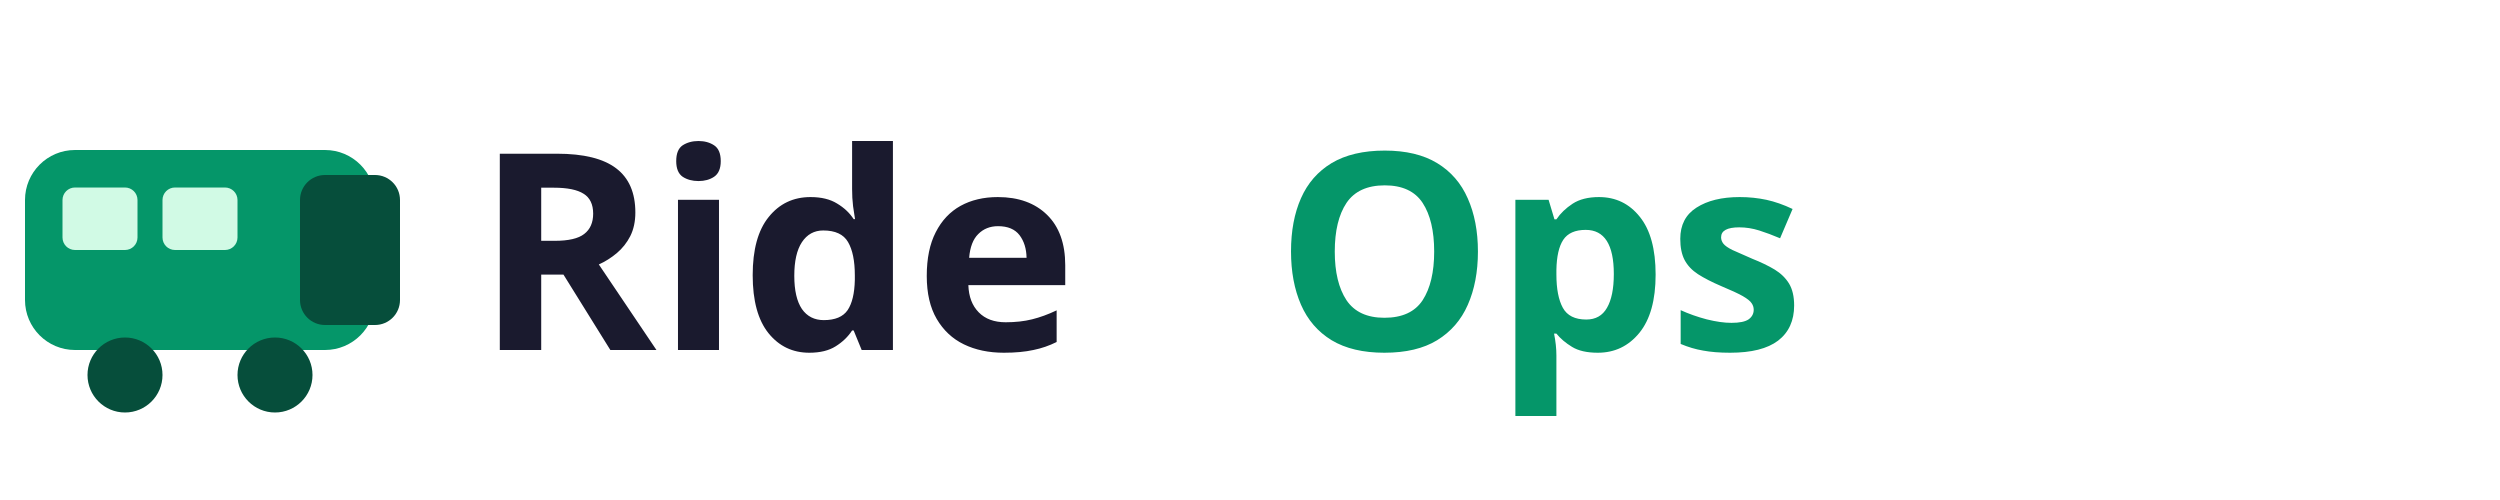
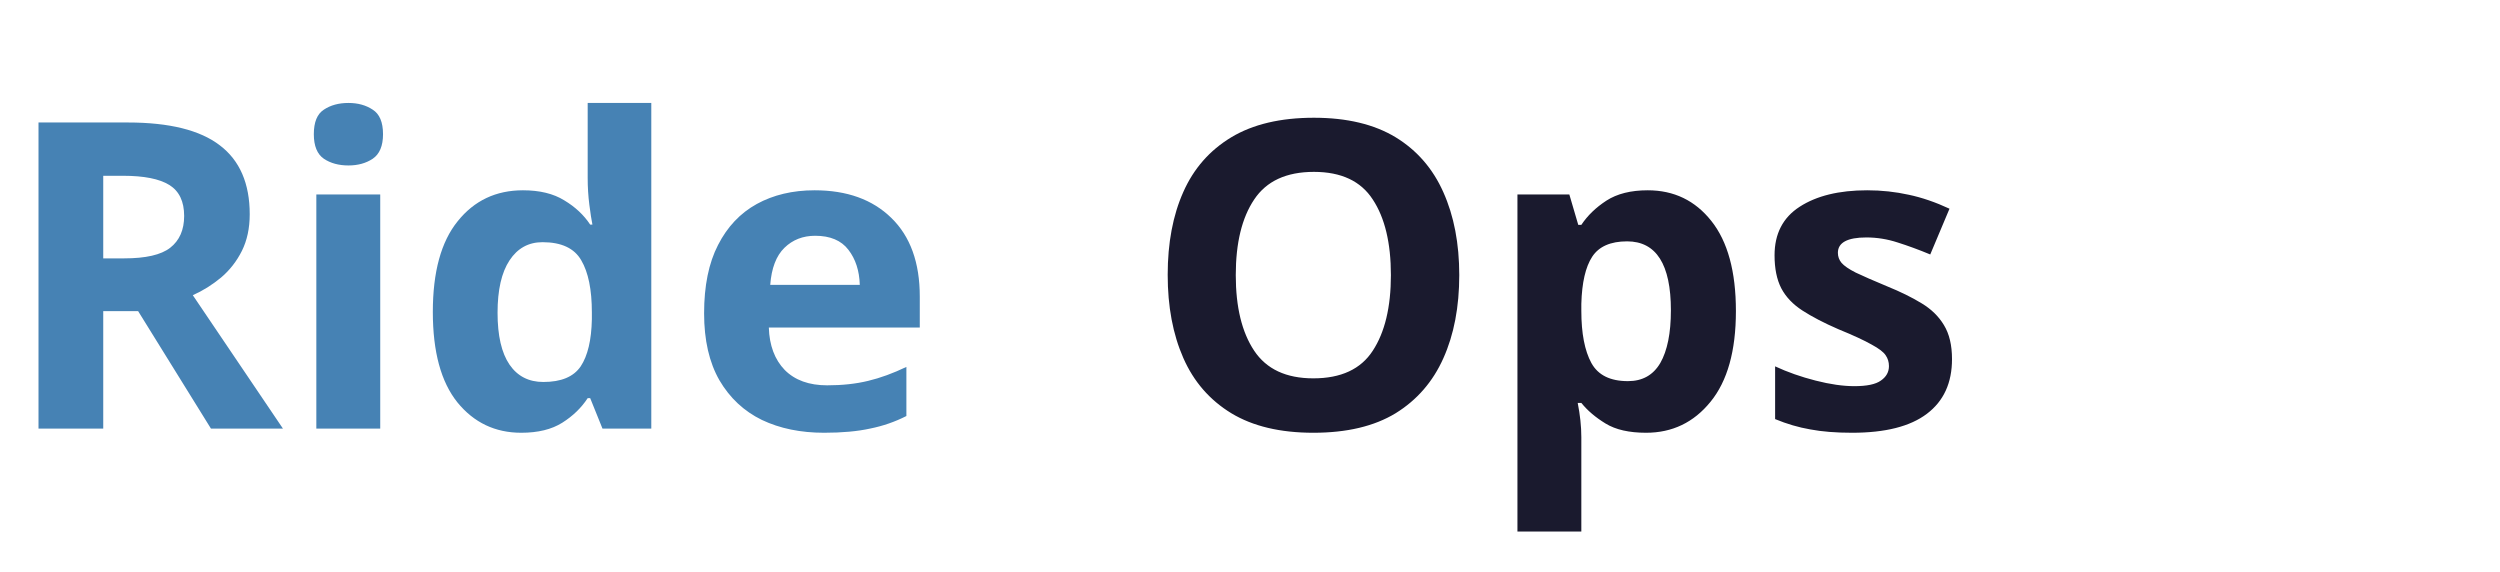
- <svg xmlns="http://www.w3.org/2000/svg" viewBox="0 0 200 40" fill="none">
-   <rect x="2" y="12" width="28" height="16" rx="4" fill="#059669" />
-   <rect x="24" y="14" width="8" height="12" rx="2" fill="#064e3b" />
-   <circle cx="10" cy="30" r="3" fill="#064e3b" />
-   <circle cx="22" cy="30" r="3" fill="#064e3b" />
-   <rect x="5" y="15" width="6" height="5" rx="1" fill="#d1fae5" />
-   <rect x="13" y="15" width="6" height="5" rx="1" fill="#d1fae5" />
-   <text x="38" y="28" font-family="sans-serif" font-weight="700" font-size="22" fill="#1a1a2e">Ride</text>
-   <text x="102" y="28" font-family="sans-serif" font-weight="700" font-size="22" fill="#059669">Ops</text>
+ <svg xmlns="http://www.w3.org/2000/svg" viewBox="0 0 140 32" fill="none">
+   <text x="0" y="24" font-family="sans-serif" font-weight="700" font-size="24" fill="#4682B4">Ride</text>
+   <text x="64" y="24" font-family="sans-serif" font-weight="700" font-size="24" fill="#1a1a2e">Ops</text>
</svg>
